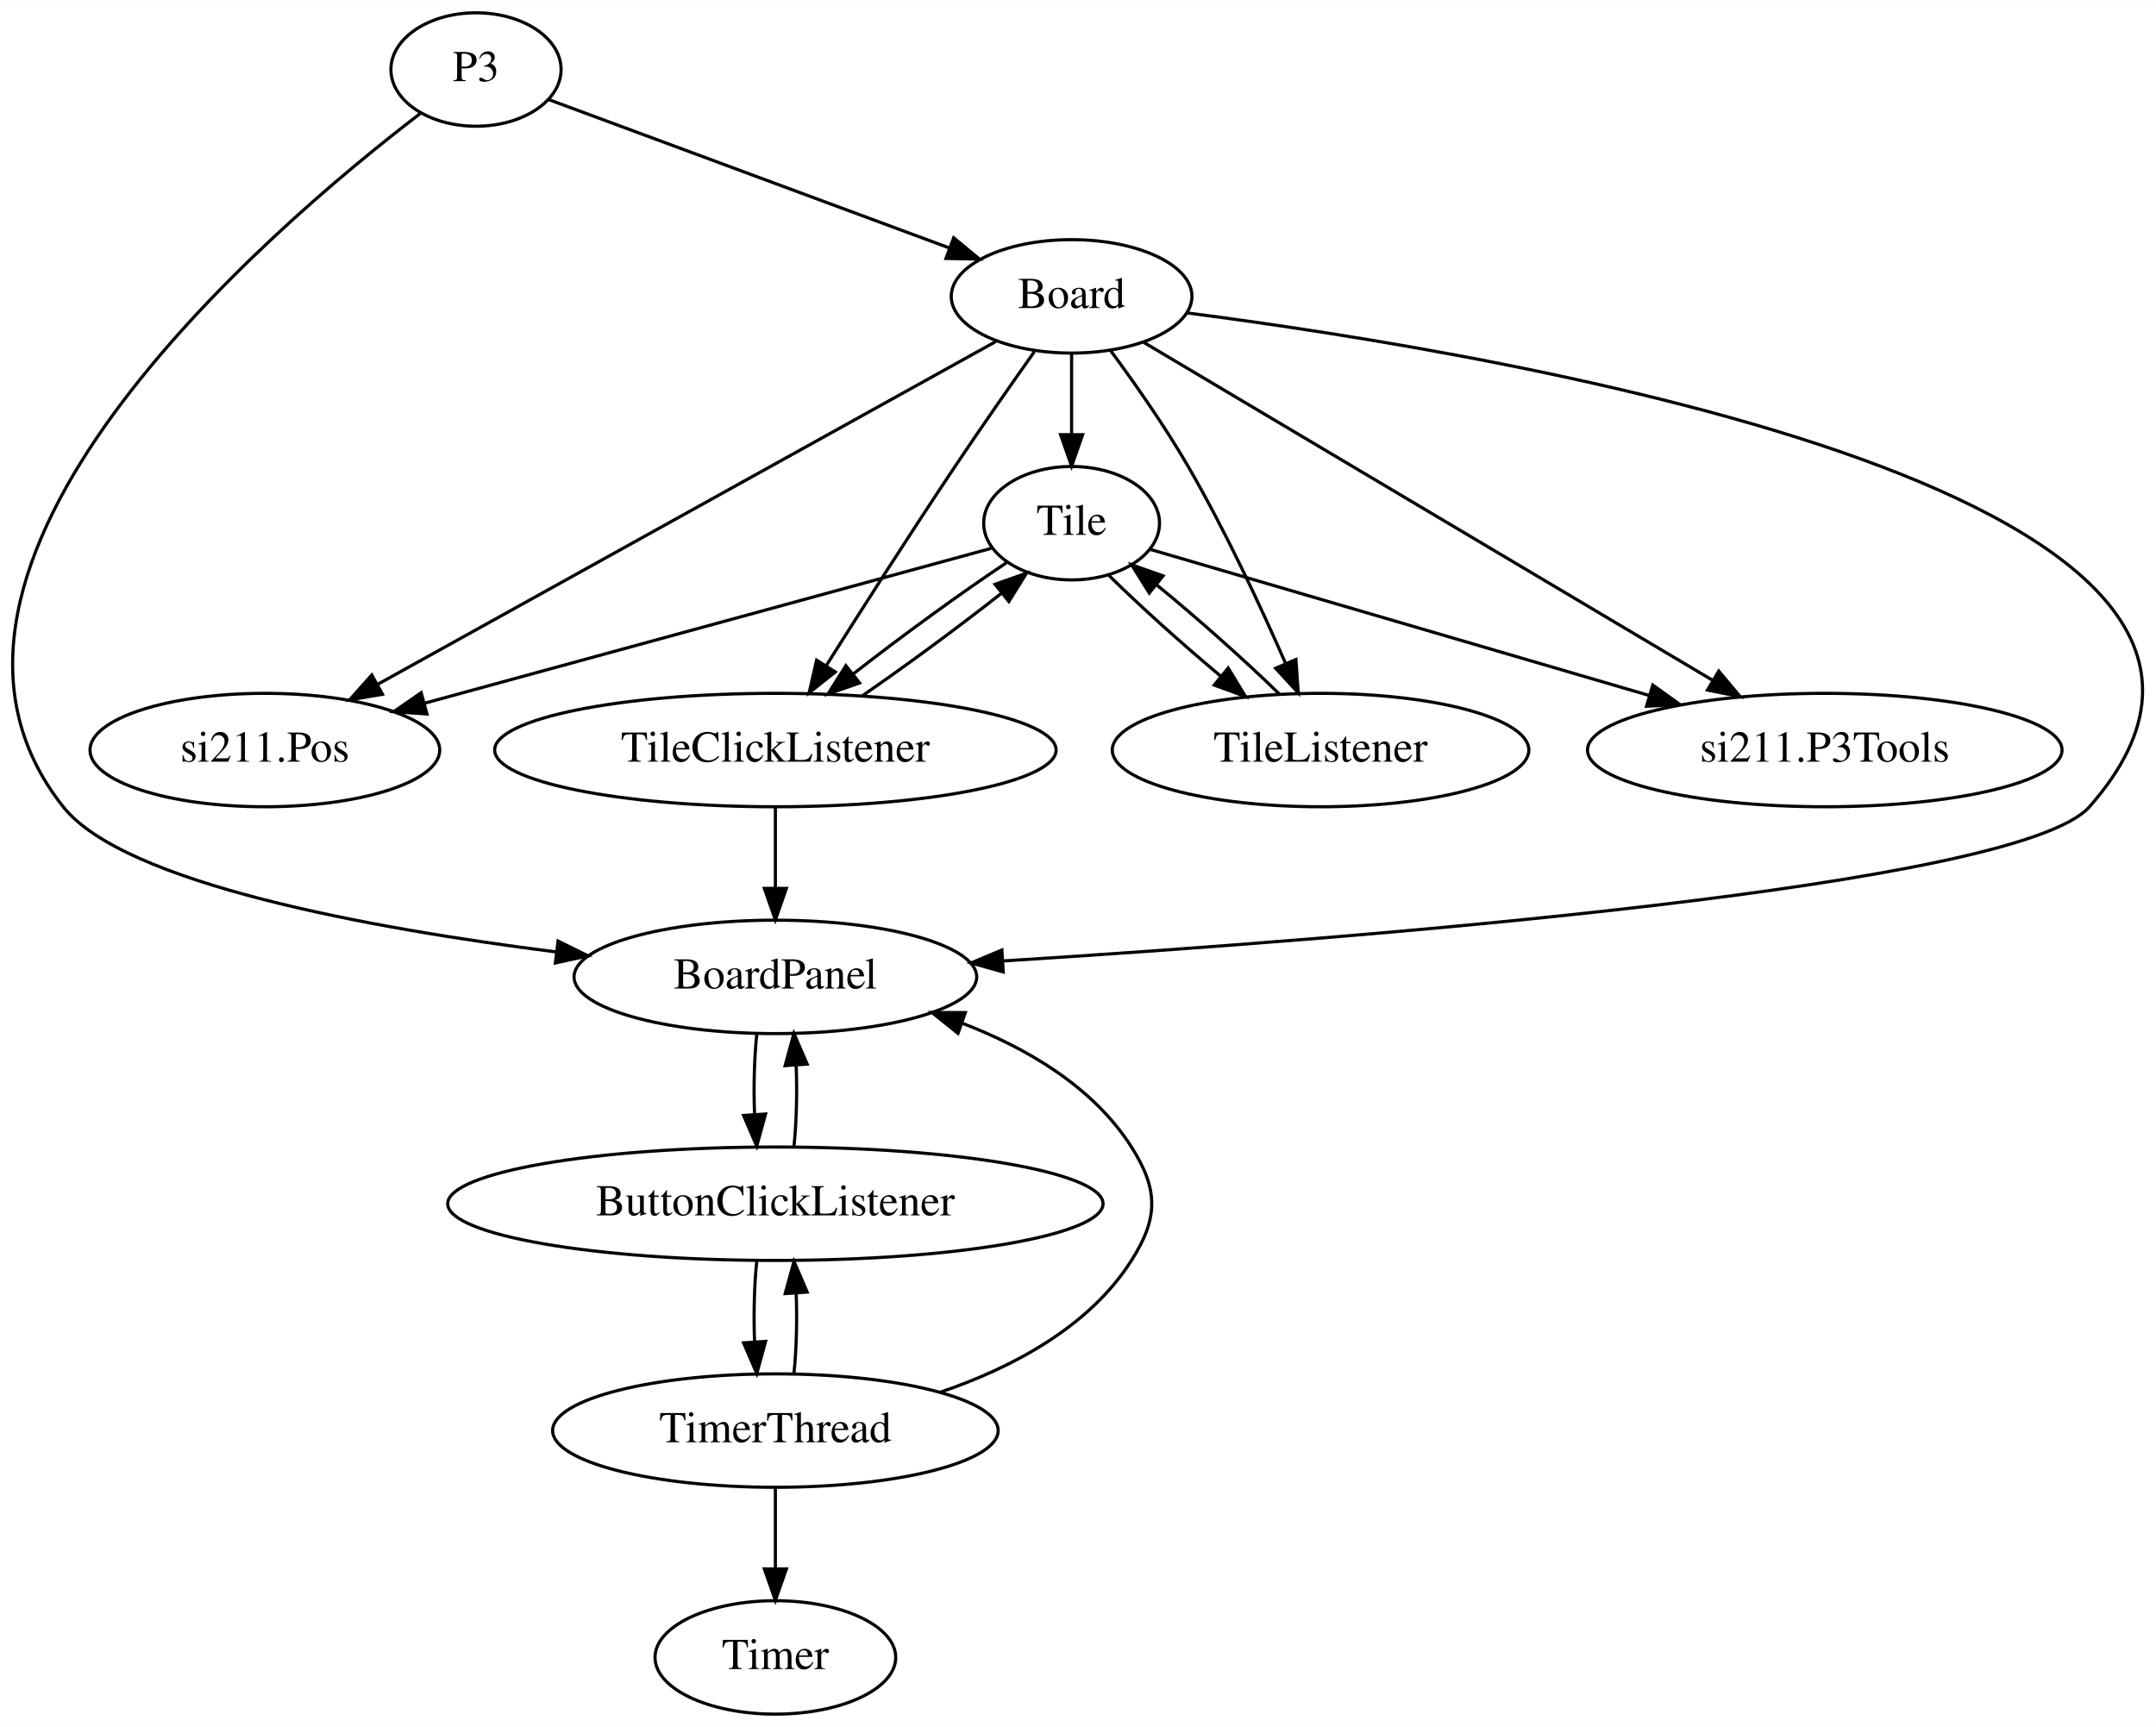
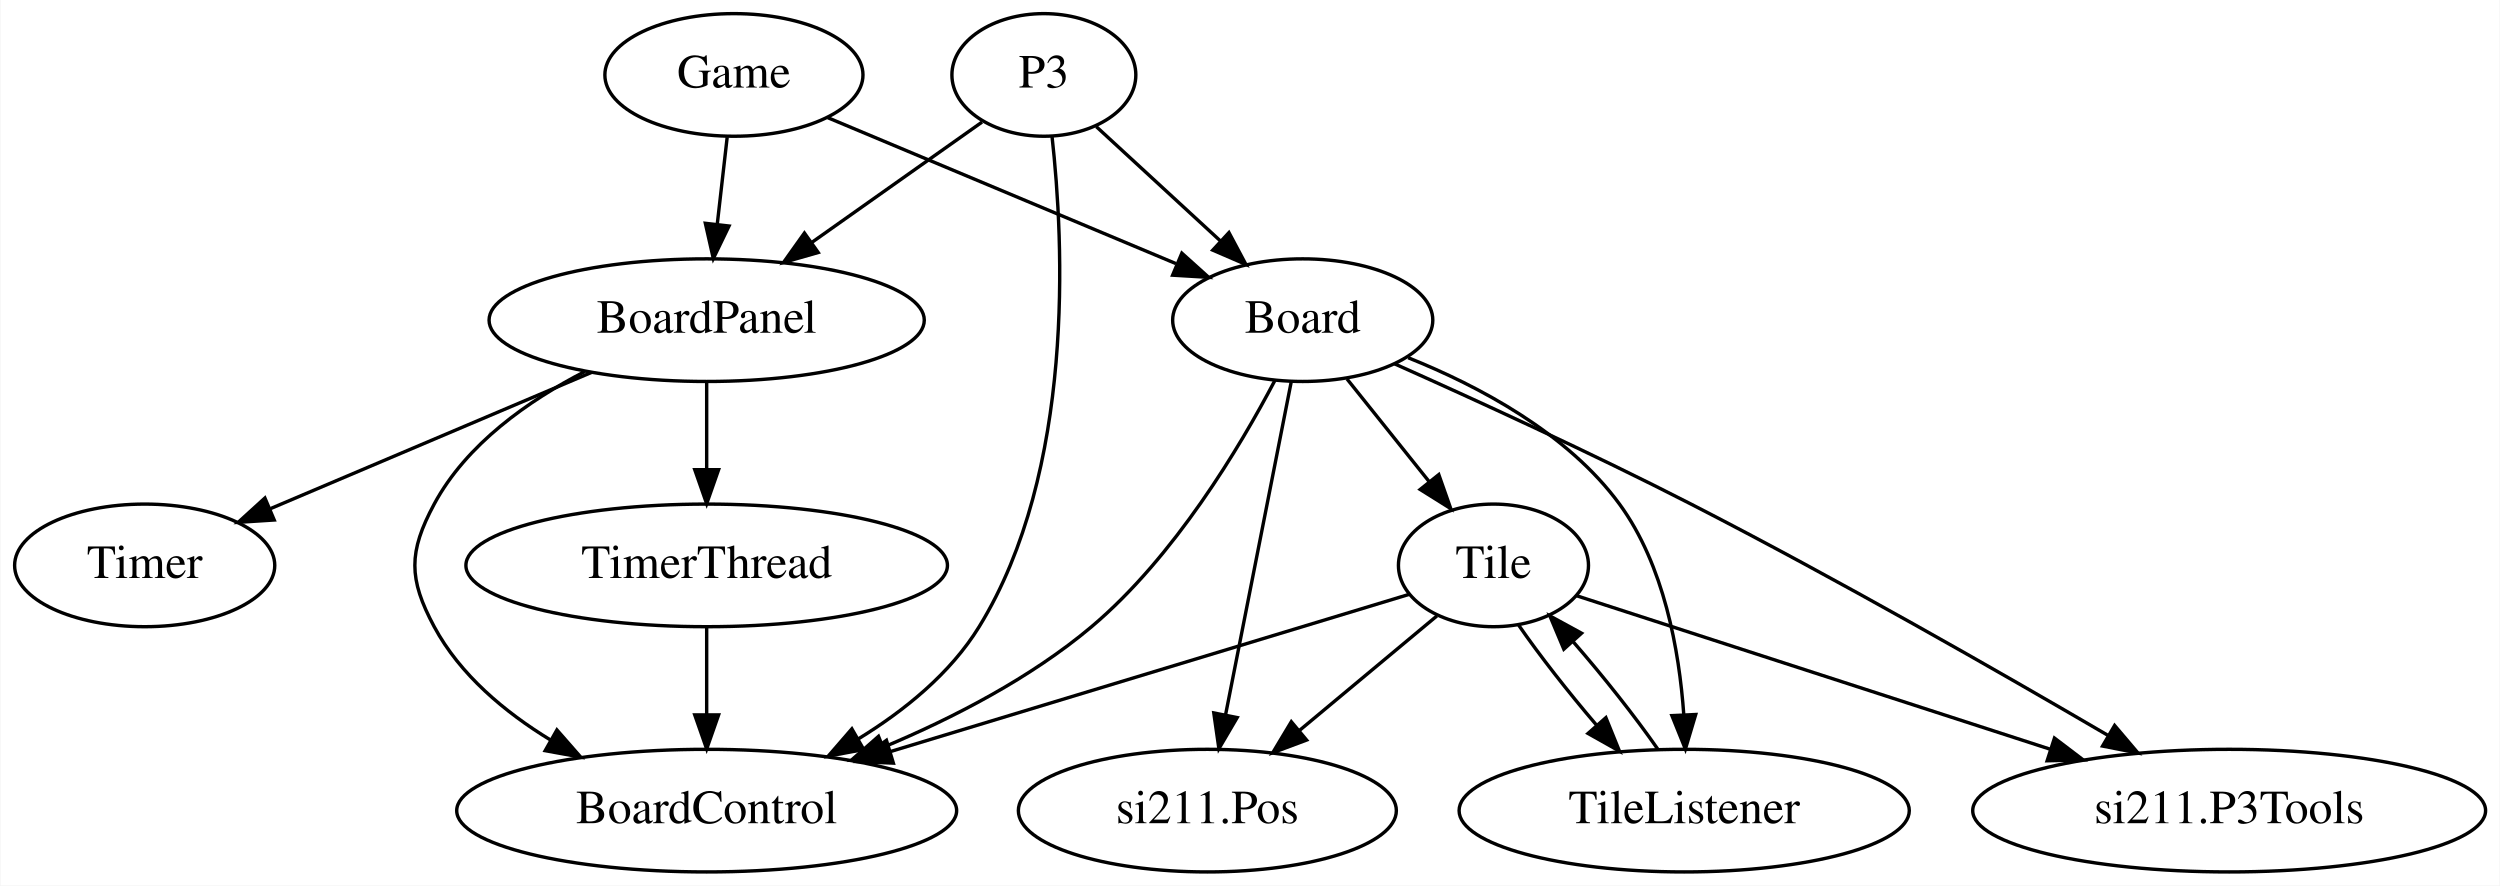
- <svg xmlns="http://www.w3.org/2000/svg" width="684pt" height="548pt" viewBox="0.00 0.00 684.16 548.00">
-   <g id="graph0" class="graph" transform="scale(1 1) rotate(0) translate(4 544)">
-     <polygon fill="white" stroke="transparent" points="-4,4 -4,-544 680.16,-544 680.16,4 -4,4" />
+ <svg xmlns="http://www.w3.org/2000/svg" width="734pt" height="260pt" viewBox="0.00 0.00 733.74 260.00">
+   <g id="graph0" class="graph" transform="scale(1 1) rotate(0) translate(4 256)">
+     <polygon fill="white" stroke="transparent" points="-4,4 -4,-256 729.74,-256 729.74,4 -4,4" />
    <g id="node1" class="node">
-       <ellipse fill="none" stroke="black" cx="336.05" cy="-450" rx="38.19" ry="18" />
-       <text text-anchor="middle" x="336.05" y="-446.3" font-family="Times,serif" font-size="14.00">Board</text>
+       <ellipse fill="none" stroke="black" cx="378.35" cy="-162" rx="38.19" ry="18" />
+       <text text-anchor="middle" x="378.35" y="-158.3" font-family="Times,serif" font-size="14.00">Board</text>
    </g>
    <g id="node2" class="node">
-       <ellipse fill="none" stroke="black" cx="242.05" cy="-234" rx="63.89" ry="18" />
-       <text text-anchor="middle" x="242.05" y="-230.3" font-family="Times,serif" font-size="14.00">BoardPanel</text>
+       <ellipse fill="none" stroke="black" cx="203.35" cy="-18" rx="73.39" ry="18" />
+       <text text-anchor="middle" x="203.35" y="-14.3" font-family="Times,serif" font-size="14.00">BoardControl</text>
    </g>
    <g id="edge1" class="edge">
-       <path fill="none" stroke="black" d="M372.73,-444.74C474.25,-431.61 745.82,-386.5 659.05,-288 636.66,-262.58 427.44,-246.16 314.14,-239.05" />
-       <polygon fill="black" stroke="black" points="314.35,-235.56 304.16,-238.43 313.92,-242.54 314.35,-235.56" />
+       <path fill="none" stroke="black" d="M370.16,-144.26C359.9,-124.73 340.68,-92.51 316.35,-72 298.54,-56.99 275.77,-45.24 255.34,-36.66" />
+       <polygon fill="black" stroke="black" points="256.42,-33.32 245.84,-32.82 253.8,-39.81 256.42,-33.32" />
    </g>
    <g id="node3" class="node">
-       <ellipse fill="none" stroke="black" cx="336.05" cy="-378" rx="27.9" ry="18" />
-       <text text-anchor="middle" x="336.05" y="-374.3" font-family="Times,serif" font-size="14.00">Tile</text>
+       <ellipse fill="none" stroke="black" cx="434.35" cy="-90" rx="27.9" ry="18" />
+       <text text-anchor="middle" x="434.35" y="-86.3" font-family="Times,serif" font-size="14.00">Tile</text>
    </g>
    <g id="edge2" class="edge">
-       <path fill="none" stroke="black" d="M336.05,-431.7C336.05,-423.98 336.05,-414.71 336.05,-406.11" />
-       <polygon fill="black" stroke="black" points="339.55,-406.1 336.05,-396.1 332.55,-406.1 339.55,-406.1" />
+       <path fill="none" stroke="black" d="M391.33,-144.76C398.5,-135.8 407.54,-124.51 415.47,-114.59" />
+       <polygon fill="black" stroke="black" points="418.3,-116.66 421.81,-106.67 412.83,-112.29 418.3,-116.66" />
    </g>
    <g id="node4" class="node">
-       <ellipse fill="none" stroke="black" cx="242.05" cy="-306" rx="89.08" ry="18" />
-       <text text-anchor="middle" x="242.05" y="-302.3" font-family="Times,serif" font-size="14.00">TileClickListener</text>
+       <ellipse fill="none" stroke="black" cx="490.35" cy="-18" rx="66.09" ry="18" />
+       <text text-anchor="middle" x="490.35" y="-14.3" font-family="Times,serif" font-size="14.00">TileListener</text>
    </g>
    <g id="edge3" class="edge">
-       <path fill="none" stroke="black" d="M324.21,-432.41C316.86,-422.02 307.28,-408.31 299.05,-396 284.97,-374.96 269.52,-350.75 258.25,-332.9" />
-       <polygon fill="black" stroke="black" points="261.06,-330.79 252.77,-324.19 255.14,-334.52 261.06,-330.79" />
+       <path fill="none" stroke="black" d="M409.31,-150.97C429.99,-142.68 456.1,-128.85 471.35,-108 484.43,-90.11 488.88,-65.11 490.23,-46.16" />
+       <polygon fill="black" stroke="black" points="493.73,-46.22 490.7,-36.07 486.74,-45.9 493.73,-46.22" />
    </g>
    <g id="node5" class="node">
-       <ellipse fill="none" stroke="black" cx="415.05" cy="-306" rx="66.09" ry="18" />
-       <text text-anchor="middle" x="415.05" y="-302.3" font-family="Times,serif" font-size="14.00">TileListener</text>
+       <ellipse fill="none" stroke="black" cx="650.35" cy="-18" rx="75.29" ry="18" />
+       <text text-anchor="middle" x="650.35" y="-14.3" font-family="Times,serif" font-size="14.00">si211.P3Tools</text>
    </g>
    <g id="edge4" class="edge">
-       <path fill="none" stroke="black" d="M348.45,-432.76C356.02,-422.51 365.62,-408.82 373.05,-396 384.83,-375.67 396.07,-351.5 403.96,-333.48" />
-       <polygon fill="black" stroke="black" points="407.23,-334.73 407.97,-324.16 400.8,-331.96 407.23,-334.73" />
+       <path fill="none" stroke="black" d="M405.35,-149.16C428.63,-138.78 463.02,-123.05 492.35,-108 535.05,-86.09 582.92,-58.71 614.67,-40.15" />
+       <polygon fill="black" stroke="black" points="616.72,-43 623.58,-34.92 613.18,-36.96 616.72,-43" />
    </g>
    <g id="node6" class="node">
-       <ellipse fill="none" stroke="black" cx="575.05" cy="-306" rx="75.29" ry="18" />
-       <text text-anchor="middle" x="575.05" y="-302.3" font-family="Times,serif" font-size="14.00">si211.P3Tools</text>
+       <ellipse fill="none" stroke="black" cx="350.35" cy="-18" rx="55.49" ry="18" />
+       <text text-anchor="middle" x="350.35" y="-14.3" font-family="Times,serif" font-size="14.00">si211.Pos</text>
    </g>
    <g id="edge5" class="edge">
-       <path fill="none" stroke="black" d="M358.96,-435.38C400.76,-410.55 489.64,-357.75 539.4,-328.18" />
-       <polygon fill="black" stroke="black" points="541.41,-331.06 548.22,-322.94 537.83,-325.04 541.41,-331.06" />
+       <path fill="none" stroke="black" d="M374.97,-143.87C370.18,-119.56 361.35,-74.82 355.67,-46.01" />
+       <polygon fill="black" stroke="black" points="359.1,-45.32 353.74,-36.19 352.24,-46.68 359.1,-45.32" />
+     </g>
+     <g id="edge14" class="edge">
+       <path fill="none" stroke="black" d="M409.63,-81.51C373.47,-70.55 305.27,-49.89 257.21,-35.32" />
+       <polygon fill="black" stroke="black" points="258.16,-31.95 247.58,-32.4 256.13,-38.65 258.16,-31.95" />
+     </g>
+     <g id="edge15" class="edge">
+       <path fill="none" stroke="black" d="M441.78,-72.41C447.8,-63.69 456.27,-52.85 464.52,-43.21" />
+       <polygon fill="black" stroke="black" points="467.36,-45.29 471.34,-35.47 462.11,-40.66 467.36,-45.29" />
+     </g>
+     <g id="edge16" class="edge">
+       <path fill="none" stroke="black" d="M458.7,-81.11C492.25,-70.24 553.52,-50.38 597.77,-36.04" />
+       <polygon fill="black" stroke="black" points="599.06,-39.3 607.5,-32.89 596.91,-32.64 599.06,-39.3" />
+     </g>
+     <g id="edge17" class="edge">
+       <path fill="none" stroke="black" d="M417.75,-75.17C406.27,-65.6 390.73,-52.65 377.46,-41.6" />
+       <polygon fill="black" stroke="black" points="379.48,-38.72 369.55,-35.01 375,-44.1 379.48,-38.72" />
+     </g>
+     <g id="edge18" class="edge">
+       <path fill="none" stroke="black" d="M482.62,-36.02C476.03,-45.5 466.64,-57.4 457.81,-67.52" />
+       <polygon fill="black" stroke="black" points="455.01,-65.4 450.91,-75.17 460.21,-70.09 455.01,-65.4" />
    </g>
    <g id="node7" class="node">
-       <ellipse fill="none" stroke="black" cx="80.05" cy="-306" rx="55.49" ry="18" />
-       <text text-anchor="middle" x="80.05" y="-302.3" font-family="Times,serif" font-size="14.00">si211.Pos</text>
+       <ellipse fill="none" stroke="black" cx="203.35" cy="-162" rx="63.89" ry="18" />
+       <text text-anchor="middle" x="203.35" y="-158.3" font-family="Times,serif" font-size="14.00">BoardPanel</text>
    </g>
    <g id="edge6" class="edge">
-       <path fill="none" stroke="black" d="M311.96,-435.64C266.76,-410.57 168.99,-356.33 115.97,-326.93" />
-       <polygon fill="black" stroke="black" points="117.37,-323.7 106.93,-321.91 113.98,-329.82 117.37,-323.7" />
+       <path fill="none" stroke="black" d="M167.61,-146.93C150.97,-138.36 132.81,-125.61 123.35,-108 115.78,-93.9 115.78,-86.1 123.35,-72 130.91,-57.91 144.05,-46.94 157.52,-38.72" />
+       <polygon fill="black" stroke="black" points="159.38,-41.69 166.36,-33.72 155.93,-35.6 159.38,-41.69" />
    </g>
    <g id="node8" class="node">
-       <ellipse fill="none" stroke="black" cx="242.05" cy="-162" rx="103.98" ry="18" />
-       <text text-anchor="middle" x="242.05" y="-158.3" font-family="Times,serif" font-size="14.00">ButtonClickListener</text>
+       <ellipse fill="none" stroke="black" cx="38.35" cy="-90" rx="38.19" ry="18" />
+       <text text-anchor="middle" x="38.35" y="-86.3" font-family="Times,serif" font-size="14.00">Timer</text>
    </g>
    <g id="edge7" class="edge">
-       <path fill="none" stroke="black" d="M236.17,-216.05C235.35,-208.35 235.11,-199.03 235.44,-190.36" />
-       <polygon fill="black" stroke="black" points="238.94,-190.49 236.13,-180.28 231.96,-190.01 238.94,-190.49" />
+       <path fill="none" stroke="black" d="M169.56,-146.67C142.15,-135.04 103.56,-118.67 75.33,-106.69" />
+       <polygon fill="black" stroke="black" points="76.38,-103.33 65.81,-102.65 73.65,-109.78 76.38,-103.33" />
+     </g>
+     <g id="node9" class="node">
+       <ellipse fill="none" stroke="black" cx="203.35" cy="-90" rx="70.69" ry="18" />
+       <text text-anchor="middle" x="203.35" y="-86.3" font-family="Times,serif" font-size="14.00">TimerThread</text>
+     </g>
+     <g id="edge8" class="edge">
+       <path fill="none" stroke="black" d="M203.35,-143.7C203.35,-135.98 203.35,-126.71 203.35,-118.11" />
+       <polygon fill="black" stroke="black" points="206.85,-118.1 203.35,-108.1 199.85,-118.1 206.85,-118.1" />
+     </g>
+     <g id="edge19" class="edge">
+       <path fill="none" stroke="black" d="M203.35,-71.7C203.35,-63.98 203.35,-54.71 203.35,-46.11" />
+       <polygon fill="black" stroke="black" points="206.85,-46.1 203.35,-36.1 199.85,-46.1 206.85,-46.1" />
+     </g>
+     <g id="node10" class="node">
+       <ellipse fill="none" stroke="black" cx="211.35" cy="-234" rx="37.89" ry="18" />
+       <text text-anchor="middle" x="211.35" y="-230.3" font-family="Times,serif" font-size="14.00">Game</text>
+     </g>
+     <g id="edge9" class="edge">
+       <path fill="none" stroke="black" d="M238.92,-221.44C266.84,-209.74 310.2,-191.56 341.15,-178.59" />
+       <polygon fill="black" stroke="black" points="342.86,-181.67 350.73,-174.58 340.15,-175.21 342.86,-181.67" />
+     </g>
+     <g id="edge10" class="edge">
+       <path fill="none" stroke="black" d="M209.37,-215.7C208.49,-207.98 207.43,-198.71 206.45,-190.11" />
+       <polygon fill="black" stroke="black" points="209.91,-189.64 205.3,-180.1 202.96,-190.44 209.91,-189.64" />
+     </g>
+     <g id="node11" class="node">
+       <ellipse fill="none" stroke="black" cx="302.35" cy="-234" rx="27" ry="18" />
+       <text text-anchor="middle" x="302.35" y="-230.3" font-family="Times,serif" font-size="14.00">P3</text>
+     </g>
+     <g id="edge11" class="edge">
+       <path fill="none" stroke="black" d="M317.73,-218.83C328.19,-209.2 342.24,-196.25 354.19,-185.25" />
+       <polygon fill="black" stroke="black" points="356.69,-187.71 361.67,-178.36 351.94,-182.56 356.69,-187.71" />
    </g>
    <g id="edge12" class="edge">
-       <path fill="none" stroke="black" d="M315.36,-365.44C300.95,-355.87 281.89,-341.98 266.73,-330.14" />
-       <polygon fill="black" stroke="black" points="268.77,-327.29 258.77,-323.82 264.42,-332.78 268.77,-327.29" />
+       <path fill="none" stroke="black" d="M304.74,-215.99C308.23,-184.87 311.52,-117.79 283.35,-72 274.9,-58.26 261.4,-47.34 247.88,-39.06" />
+       <polygon fill="black" stroke="black" points="249.46,-35.94 239.04,-34 245.98,-42.01 249.46,-35.94" />
    </g>
    <g id="edge13" class="edge">
-       <path fill="none" stroke="black" d="M347.86,-361.46C357.34,-352.08 370.81,-339.96 383.26,-329.54" />
-       <polygon fill="black" stroke="black" points="385.74,-332.03 391.24,-322.98 381.3,-326.62 385.74,-332.03" />
-     </g>
-     <g id="edge14" class="edge">
-       <path fill="none" stroke="black" d="M361.17,-369.64C398.48,-358.72 469.46,-337.92 519.4,-323.3" />
-       <polygon fill="black" stroke="black" points="520.47,-326.63 529.08,-320.46 518.5,-319.91 520.47,-326.63" />
-     </g>
-     <g id="edge15" class="edge">
-       <path fill="none" stroke="black" d="M310.56,-370.03C268.78,-358.61 184.91,-335.67 130.69,-320.85" />
-       <polygon fill="black" stroke="black" points="131.49,-317.44 120.93,-318.18 129.65,-324.19 131.49,-317.44" />
-     </g>
-     <g id="edge16" class="edge">
-       <path fill="none" stroke="black" d="M242.05,-287.7C242.05,-279.98 242.05,-270.71 242.05,-262.11" />
-       <polygon fill="black" stroke="black" points="245.55,-262.1 242.05,-252.1 238.55,-262.1 245.55,-262.1" />
-     </g>
-     <g id="edge17" class="edge">
-       <path fill="none" stroke="black" d="M269.73,-323.29C283.74,-332.92 300.43,-345.24 313.64,-355.64" />
-       <polygon fill="black" stroke="black" points="311.76,-358.62 321.75,-362.15 316.14,-353.16 311.76,-358.62" />
-     </g>
-     <g id="edge18" class="edge">
-       <path fill="none" stroke="black" d="M401.98,-323.77C391.29,-334.24 376.13,-347.72 362.96,-358.5" />
-       <polygon fill="black" stroke="black" points="360.7,-355.83 355.07,-364.81 365.07,-361.29 360.7,-355.83" />
-     </g>
-     <g id="edge8" class="edge">
-       <path fill="none" stroke="black" d="M247.96,-180.28C248.76,-188.03 248.99,-197.36 248.64,-206.01" />
-       <polygon fill="black" stroke="black" points="245.14,-205.83 247.93,-216.05 252.12,-206.33 245.14,-205.83" />
-     </g>
-     <g id="node9" class="node">
-       <ellipse fill="none" stroke="black" cx="242.05" cy="-90" rx="70.69" ry="18" />
-       <text text-anchor="middle" x="242.05" y="-86.3" font-family="Times,serif" font-size="14.00">TimerThread</text>
-     </g>
-     <g id="edge9" class="edge">
-       <path fill="none" stroke="black" d="M236.13,-143.7C235.34,-135.98 235.11,-126.71 235.45,-118.11" />
-       <polygon fill="black" stroke="black" points="238.95,-118.32 236.15,-108.1 231.96,-117.84 238.95,-118.32" />
-     </g>
-     <g id="edge19" class="edge">
-       <path fill="none" stroke="black" d="M294.37,-102.18C317.1,-109.91 341.57,-122.79 355.05,-144 363.63,-157.5 363.63,-166.5 355.05,-180 342.9,-199.11 321.84,-211.45 301.17,-219.36" />
-       <polygon fill="black" stroke="black" points="300,-216.07 291.74,-222.7 302.33,-222.67 300,-216.07" />
-     </g>
-     <g id="edge20" class="edge">
-       <path fill="none" stroke="black" d="M247.94,-108.1C248.75,-115.79 248.98,-125.05 248.65,-133.67" />
-       <polygon fill="black" stroke="black" points="245.16,-133.48 247.96,-143.7 252.14,-133.96 245.16,-133.48" />
-     </g>
-     <g id="node11" class="node">
-       <ellipse fill="none" stroke="black" cx="242.05" cy="-18" rx="38.19" ry="18" />
-       <text text-anchor="middle" x="242.05" y="-14.3" font-family="Times,serif" font-size="14.00">Timer</text>
-     </g>
-     <g id="edge21" class="edge">
-       <path fill="none" stroke="black" d="M242.05,-71.7C242.05,-63.98 242.05,-54.71 242.05,-46.11" />
-       <polygon fill="black" stroke="black" points="245.55,-46.1 242.05,-36.1 238.55,-46.1 245.55,-46.1" />
-     </g>
-     <g id="node10" class="node">
-       <ellipse fill="none" stroke="black" cx="147.05" cy="-522" rx="27" ry="18" />
-       <text text-anchor="middle" x="147.05" y="-518.3" font-family="Times,serif" font-size="14.00">P3</text>
-     </g>
-     <g id="edge10" class="edge">
-       <path fill="none" stroke="black" d="M170.22,-512.42C201.8,-500.72 258.79,-479.61 297.02,-465.45" />
-       <polygon fill="black" stroke="black" points="298.63,-468.59 306.79,-461.84 296.19,-462.03 298.63,-468.59" />
-     </g>
-     <g id="edge11" class="edge">
-       <path fill="none" stroke="black" d="M129.33,-508.01C81.24,-471.21 -44.2,-364.01 16.05,-288 35.36,-263.63 113.52,-249.38 172.55,-241.91" />
-       <polygon fill="black" stroke="black" points="173.09,-245.37 182.59,-240.68 172.24,-238.42 173.09,-245.37" />
+       <path fill="none" stroke="black" d="M284.19,-220.16C270.21,-210.28 250.58,-196.39 234.15,-184.78" />
+       <polygon fill="black" stroke="black" points="236.09,-181.87 225.91,-178.95 232.05,-187.58 236.09,-181.87" />
    </g>
  </g>
</svg>
